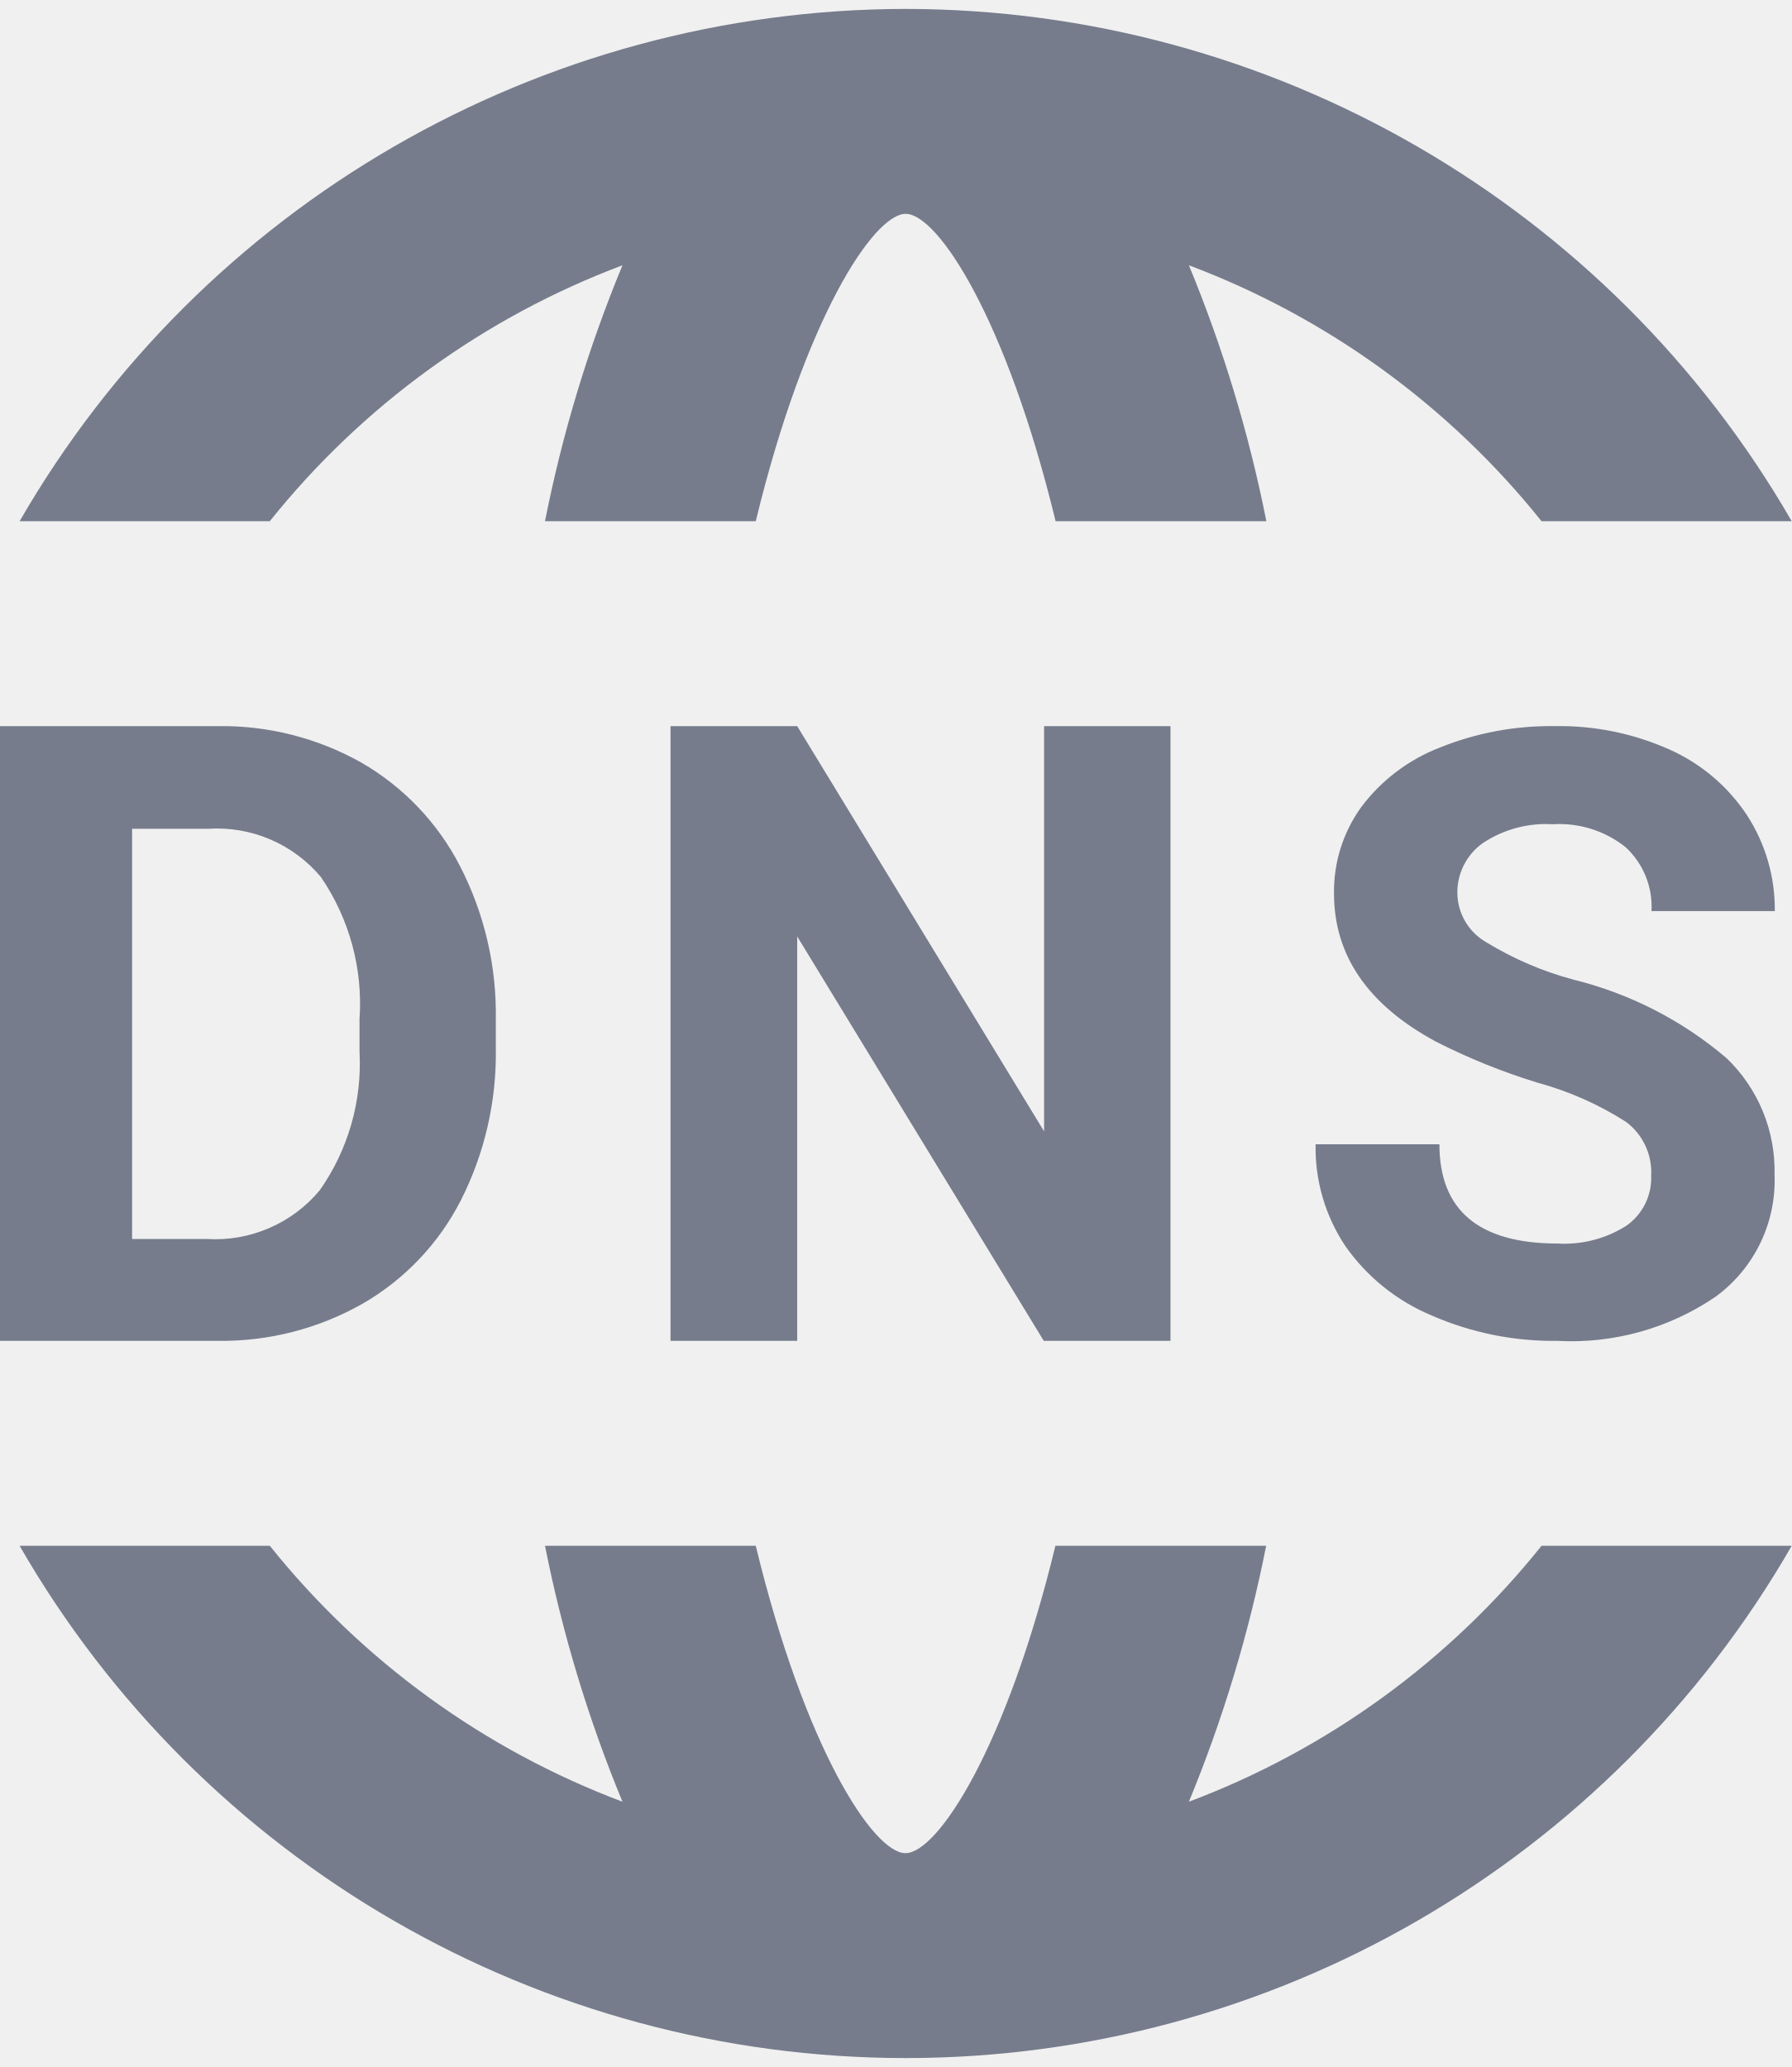
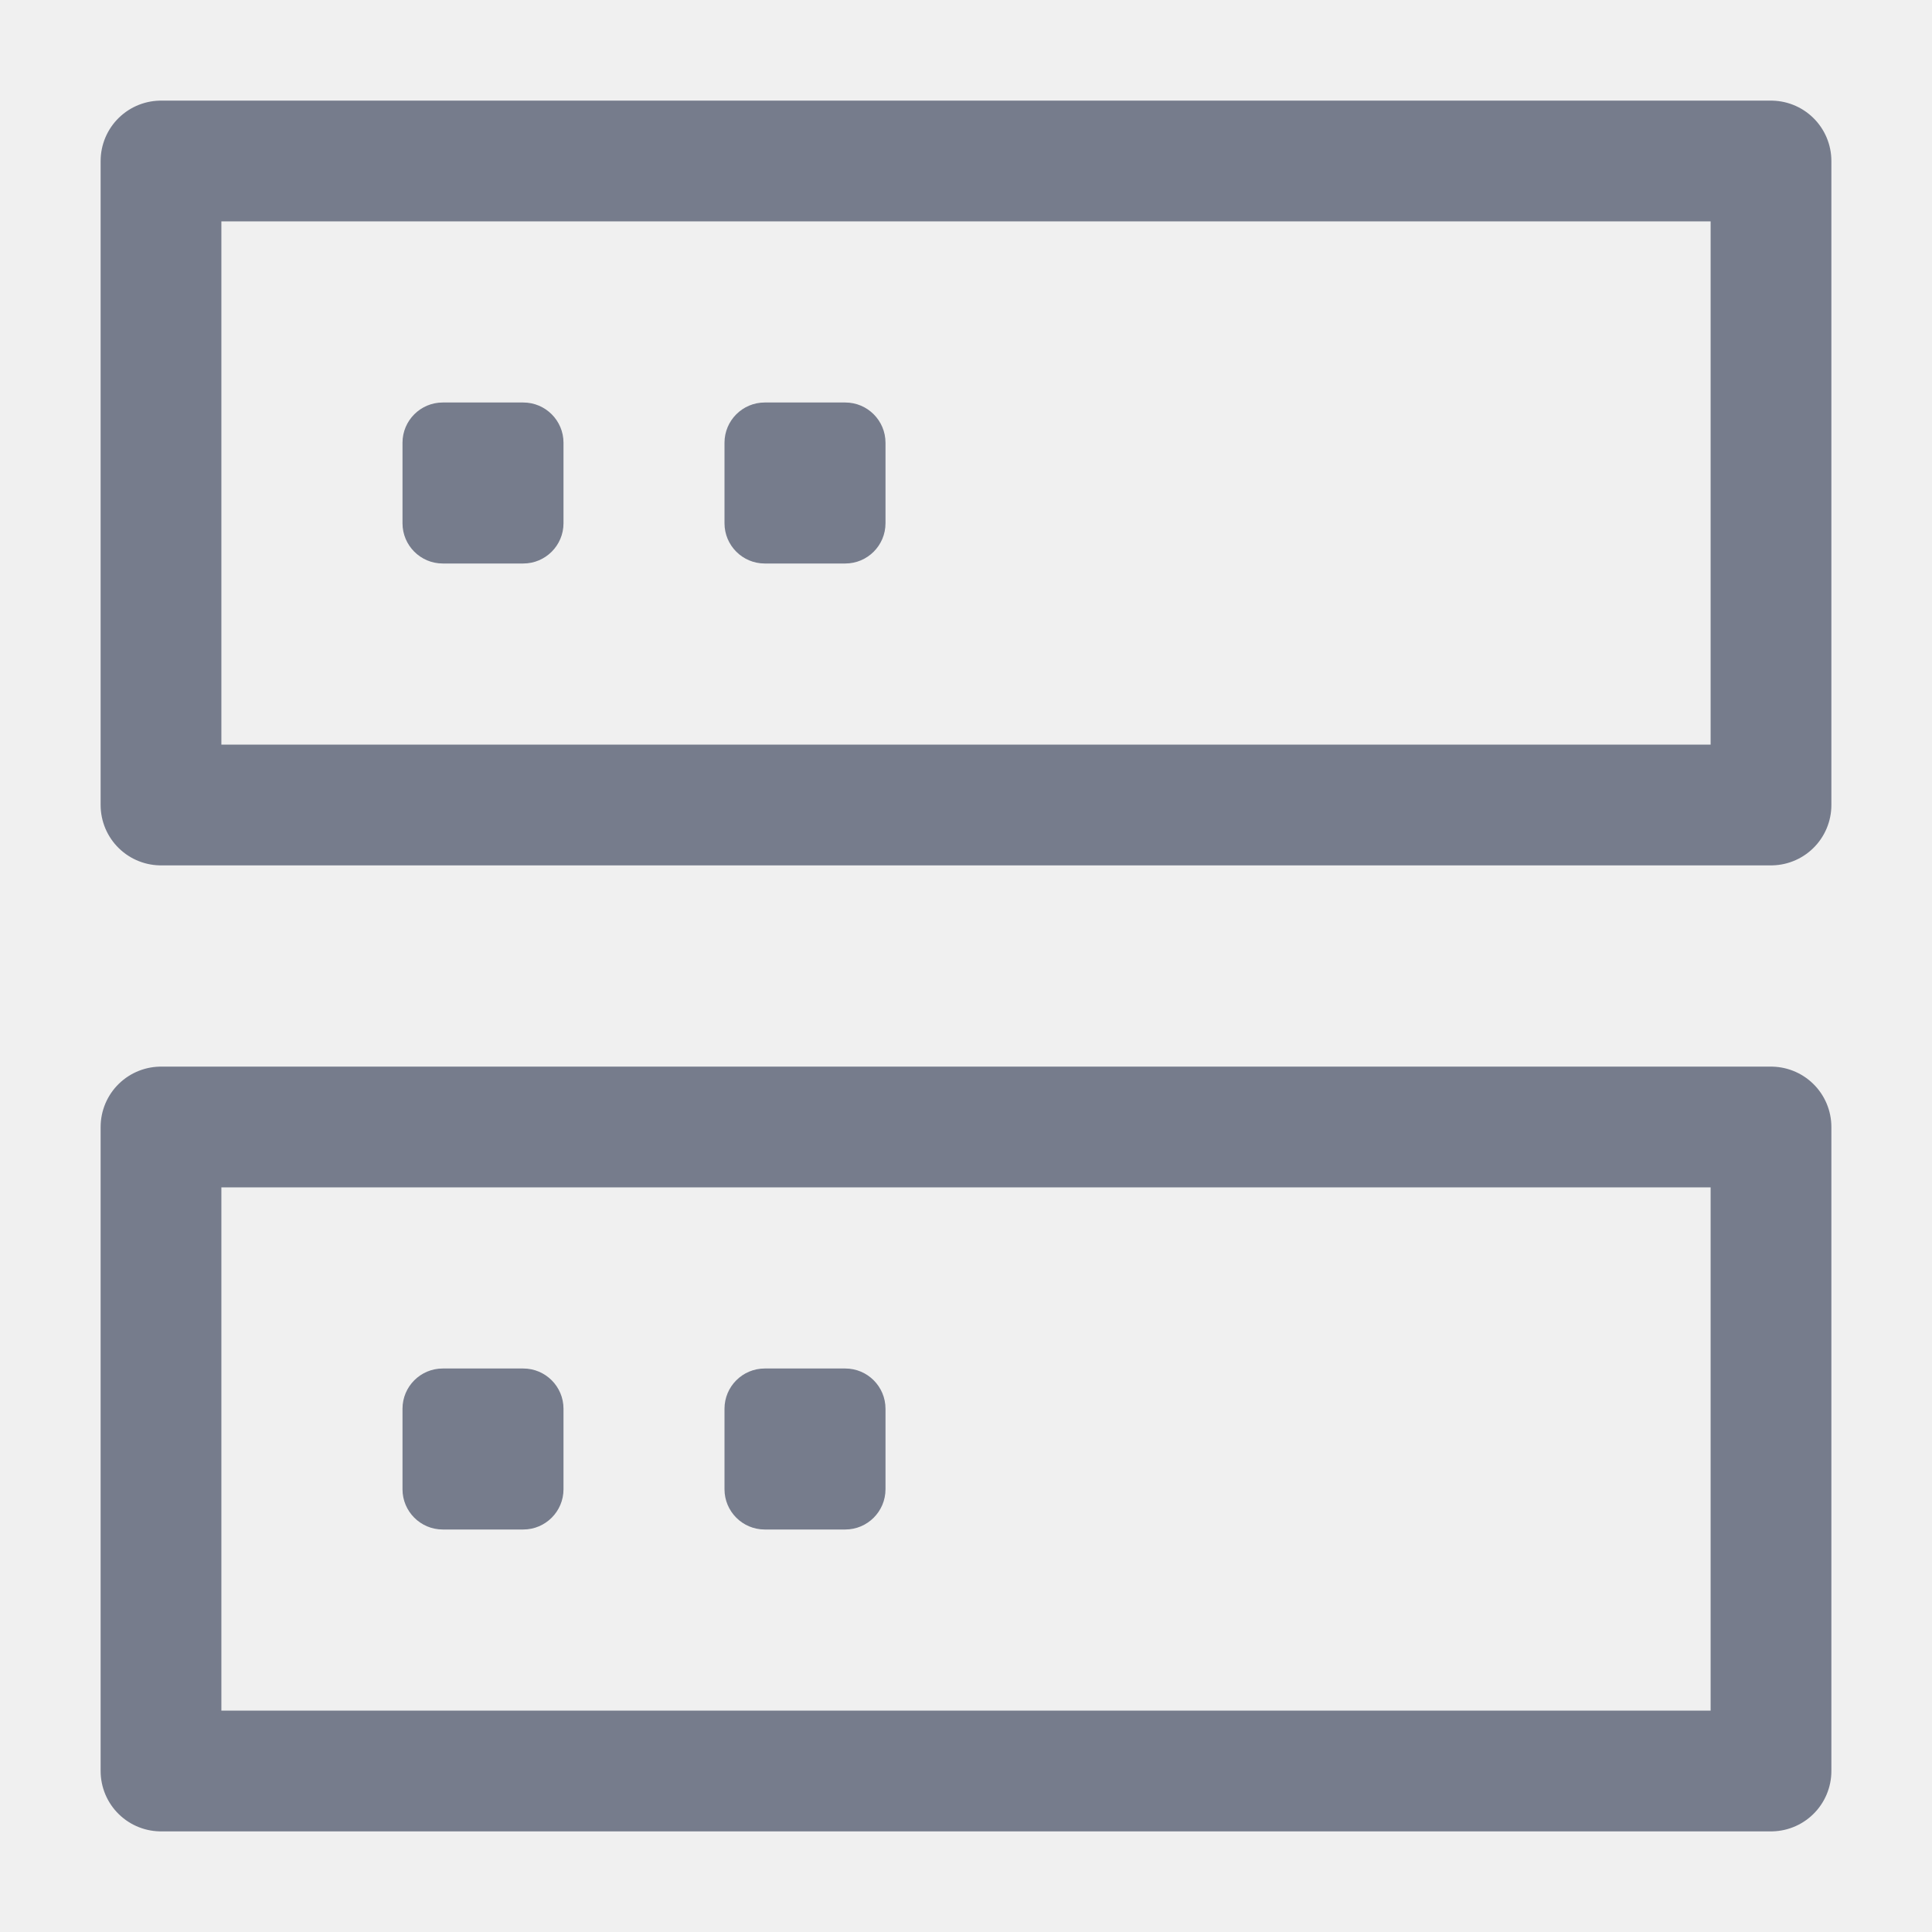
- <svg xmlns="http://www.w3.org/2000/svg" width="26" height="30" viewBox="0 0 52.453 60">
-   <defs>
-     <style>
-       .cls-1 {
-         fill: #767c8c;
-       }
-     </style>
-   </defs>
-   <path id="icons8-dns" class="cls-1" d="M29.676,2A29.988,29.988,0,0,0,3.736,17h7.324A24.076,24.076,0,0,1,21.385,9.506,39.76,39.76,0,0,0,19.117,17h6.17c1.437-5.931,3.45-9,4.389-9s2.952,3.069,4.389,9h6.17a39.982,39.982,0,0,0-2.268-7.494A24.094,24.094,0,0,1,48.291,17h7.324A29.988,29.988,0,0,0,29.676,2ZM3.162,23V41h6.4a8.364,8.364,0,0,0,4.207-1.084,7.351,7.351,0,0,0,2.883-3.029,9.494,9.494,0,0,0,1.025-4.465V31.59a9.465,9.465,0,0,0-1.043-4.482,7.412,7.412,0,0,0-2.895-3.041A8.312,8.312,0,0,0,9.525,23Zm19.629,0V41H26.5V29.158L33.719,41h3.709V23h-3.7V34.865L26.5,23Zm25.887,0a8.659,8.659,0,0,0-3.363.627,5.226,5.226,0,0,0-2.3,1.74,4.219,4.219,0,0,0-.8,2.531q0,2.732,2.988,4.342a18.454,18.454,0,0,0,2.971,1.2,9.394,9.394,0,0,1,2.6,1.154,1.85,1.85,0,0,1,.727,1.57,1.709,1.709,0,0,1-.727,1.465,3.383,3.383,0,0,1-2.01.521c-2.31,0-3.463-.974-3.463-2.906H41.676a5.184,5.184,0,0,0,.873,2.982,5.827,5.827,0,0,0,2.531,2.033A8.91,8.91,0,0,0,48.76,41a7.5,7.5,0,0,0,4.629-1.295,4.214,4.214,0,0,0,1.723-3.568,4.57,4.57,0,0,0-1.406-3.416,10.955,10.955,0,0,0-4.488-2.3,9.729,9.729,0,0,1-2.531-1.084,1.687,1.687,0,0,1-.861-1.43,1.774,1.774,0,0,1,.738-1.477,3.333,3.333,0,0,1,2.057-.557,3.111,3.111,0,0,1,2.127.668,2.372,2.372,0,0,1,.762,1.875h3.609A5.043,5.043,0,0,0,54.3,25.6a5.311,5.311,0,0,0-2.279-1.922A7.879,7.879,0,0,0,48.678,23ZM7.029,26.006H9.256a3.964,3.964,0,0,1,3.3,1.412,6.562,6.562,0,0,1,1.131,4.16v.949a6.458,6.458,0,0,1-1.166,4.066,3.982,3.982,0,0,1-3.3,1.424H7.029ZM3.736,47a29.929,29.929,0,0,0,51.879,0H48.291a24.076,24.076,0,0,1-10.324,7.494A39.99,39.99,0,0,0,40.229,47h-6.17c-1.437,5.931-3.45,9-4.389,9s-2.946-3.069-4.383-9h-6.17a39.982,39.982,0,0,0,2.268,7.494A24.094,24.094,0,0,1,11.061,47Z" transform="translate(-3.162 -2)" />
+ <svg xmlns="http://www.w3.org/2000/svg" width="30" height="30" viewBox="0 0 48 48" fill="none">
+   <rect width="48" height="48" fill="white" fill-opacity="0.01" />
+   <path d="M48 0H0V48H48V0Z" fill="white" fill-opacity="0.01" />
+   <path d="M44 4H4V20H44V4Z" fill="none" stroke="#767C8C" stroke-width="3" stroke-linejoin="round" />
+   <path d="M44 28H4V44H44V28Z" fill="none" stroke="#767C8C" stroke-width="3" stroke-linejoin="round" />
+   <path d="M13 10H11C10.448 10 10 10.448 10 11V13C10 13.552 10.448 14 11 14H13C13.552 14 14 13.552 14 13V11C14 10.448 13.552 10 13 10Z" fill="#767C8C" />
+   <path d="M13 34H11C10.448 34 10 34.448 10 35V37C10 37.552 10.448 38 11 38H13C13.552 38 14 37.552 14 37V35C14 34.448 13.552 34 13 34Z" fill="#767C8C" />
+   <path d="M21 10H19C18.448 10 18 10.448 18 11V13C18 13.552 18.448 14 19 14H21C21.552 14 22 13.552 22 13V11C22 10.448 21.552 10 21 10Z" fill="#767C8C" />
+   <path d="M21 34H19C18.448 34 18 34.448 18 35V37C18 37.552 18.448 38 19 38H21C21.552 38 22 37.552 22 37V35C22 34.448 21.552 34 21 34Z" fill="#767C8C" />
</svg>
